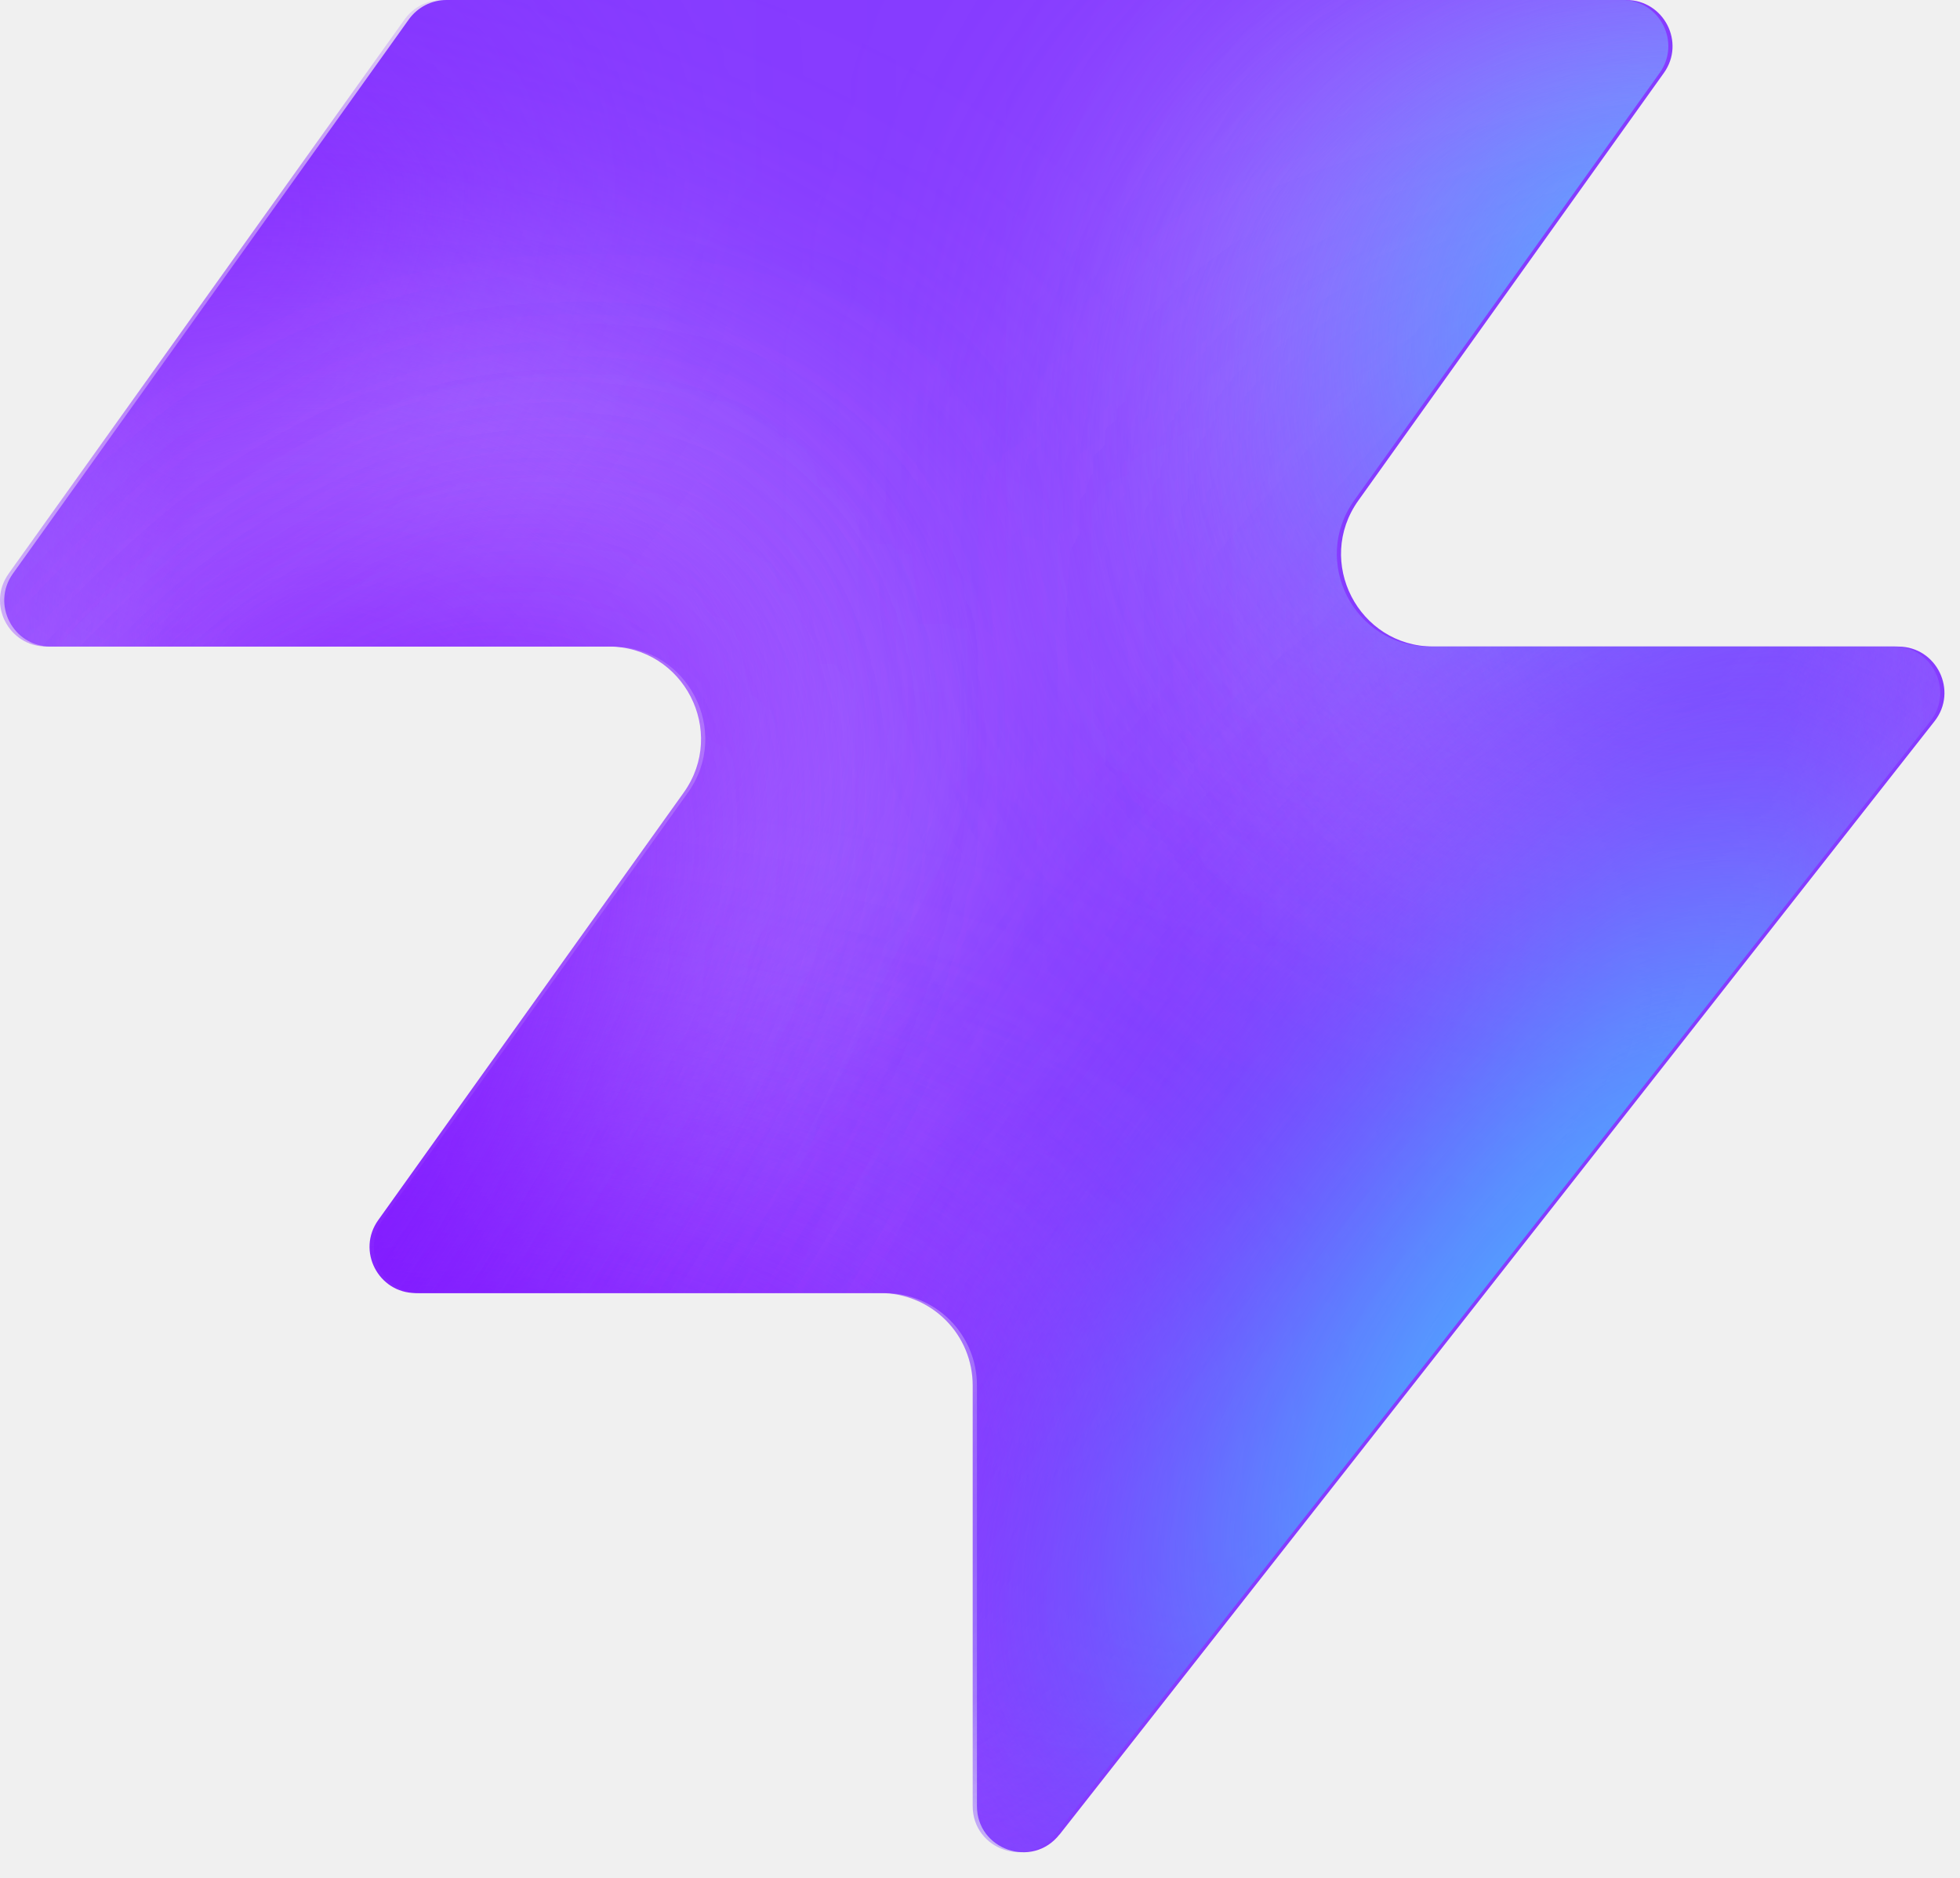
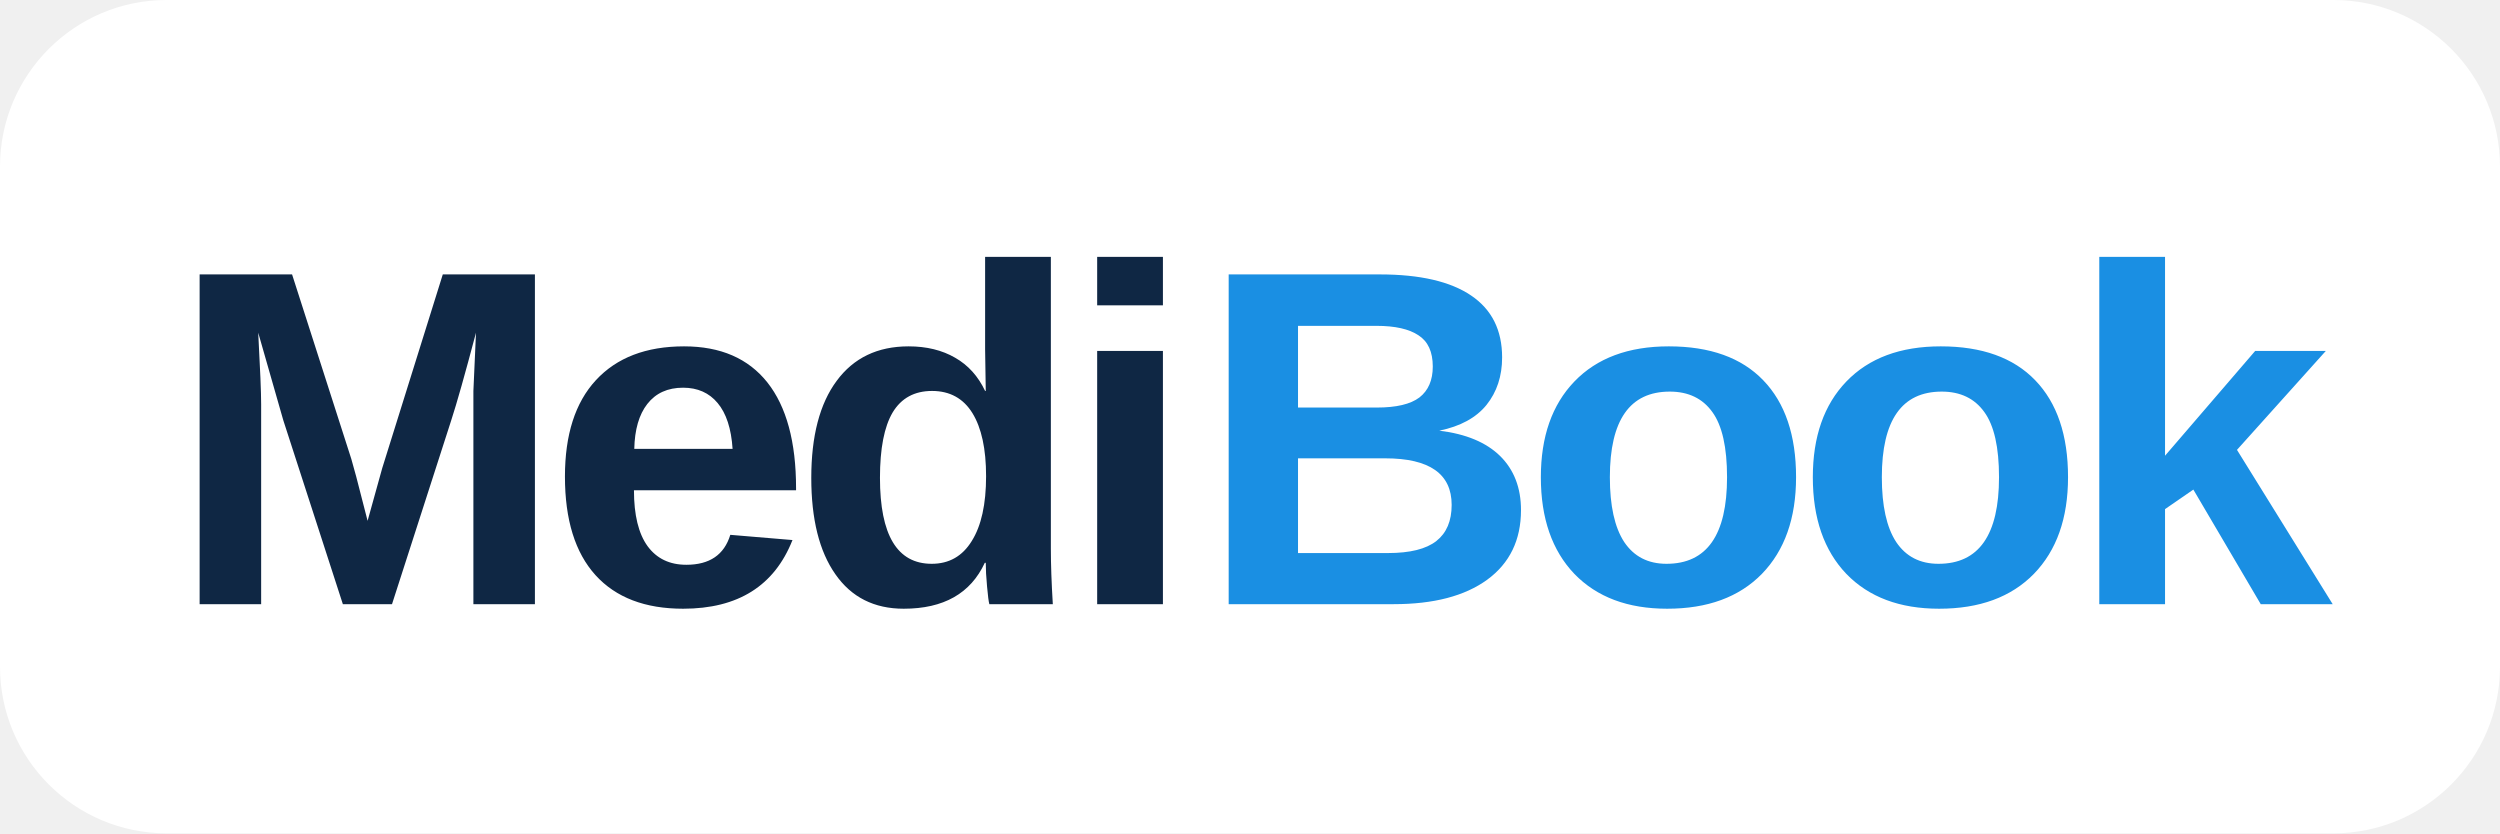
- <svg xmlns="http://www.w3.org/2000/svg" width="48" height="46" fill="none" viewBox="0 0 48 46">
-   <path fill="#863bff" d="M25.946 44.938c-.664.845-2.021.375-2.021-.698V33.937a2.26 2.26 0 0 0-2.262-2.262H10.287c-.92 0-1.456-1.04-.92-1.788l7.48-10.471c1.07-1.497 0-3.578-1.842-3.578H1.237c-.92 0-1.456-1.04-.92-1.788L10.013.474c.214-.297.556-.474.92-.474h28.894c.92 0 1.456 1.04.92 1.788l-7.48 10.471c-1.07 1.498 0 3.579 1.842 3.579h11.377c.943 0 1.473 1.088.89 1.83L25.947 44.94z" style="fill:#863bff;fill:color(display-p3 .525 .23 1);fill-opacity:1" />
-   <mask id="a" width="48" height="46" x="0" y="0" maskUnits="userSpaceOnUse" style="mask-type:alpha">
-     <path fill="#000" d="M25.842 44.938c-.664.844-2.021.375-2.021-.698V33.937a2.26 2.26 0 0 0-2.262-2.262H10.183c-.92 0-1.456-1.04-.92-1.788l7.48-10.471c1.07-1.498 0-3.579-1.842-3.579H1.133c-.92 0-1.456-1.04-.92-1.787L9.91.473c.214-.297.556-.474.92-.474h28.894c.92 0 1.456 1.04.92 1.788l-7.48 10.471c-1.07 1.498 0 3.578 1.842 3.578h11.377c.943 0 1.473 1.088.89 1.832L25.843 44.94z" style="fill:#000;fill-opacity:1" />
-   </mask>
-   <g mask="url(#a)">
-     <g filter="url(#b)">
-       <ellipse cx="5.508" cy="14.704" fill="#ede6ff" rx="5.508" ry="14.704" style="fill:#ede6ff;fill:color(display-p3 .927 .903 1);fill-opacity:1" transform="matrix(.00324 1 1 -.00324 -4.47 31.516)" />
-     </g>
-     <g filter="url(#c)">
-       <ellipse cx="10.399" cy="29.851" fill="#ede6ff" rx="10.399" ry="29.851" style="fill:#ede6ff;fill:color(display-p3 .927 .903 1);fill-opacity:1" transform="matrix(.00324 1 1 -.00324 -39.328 7.883)" />
-     </g>
-     <g filter="url(#d)">
-       <ellipse cx="5.508" cy="30.487" fill="#7e14ff" rx="5.508" ry="30.487" style="fill:#7e14ff;fill:color(display-p3 .492 .077 1);fill-opacity:1" transform="rotate(89.814 -25.913 -14.639)scale(1 -1)" />
-     </g>
-     <g filter="url(#e)">
-       <ellipse cx="5.508" cy="30.599" fill="#7e14ff" rx="5.508" ry="30.599" style="fill:#7e14ff;fill:color(display-p3 .492 .077 1);fill-opacity:1" transform="rotate(89.814 -32.644 -3.334)scale(1 -1)" />
-     </g>
-     <g filter="url(#f)">
-       <ellipse cx="5.508" cy="30.599" fill="#7e14ff" rx="5.508" ry="30.599" style="fill:#7e14ff;fill:color(display-p3 .492 .077 1);fill-opacity:1" transform="matrix(.00324 1 1 -.00324 -34.34 30.47)" />
-     </g>
-     <g filter="url(#g)">
-       <ellipse cx="14.072" cy="22.078" fill="#ede6ff" rx="14.072" ry="22.078" style="fill:#ede6ff;fill:color(display-p3 .927 .903 1);fill-opacity:1" transform="rotate(93.35 24.506 48.493)scale(-1 1)" />
-     </g>
-     <g filter="url(#h)">
-       <ellipse cx="3.47" cy="21.501" fill="#7e14ff" rx="3.47" ry="21.501" style="fill:#7e14ff;fill:color(display-p3 .492 .077 1);fill-opacity:1" transform="rotate(89.009 28.708 47.59)scale(-1 1)" />
-     </g>
-     <g filter="url(#i)">
-       <ellipse cx="3.47" cy="21.501" fill="#7e14ff" rx="3.47" ry="21.501" style="fill:#7e14ff;fill:color(display-p3 .492 .077 1);fill-opacity:1" transform="rotate(89.009 28.708 47.59)scale(-1 1)" />
-     </g>
-     <g filter="url(#j)">
-       <ellipse cx=".387" cy="8.972" fill="#7e14ff" rx="4.407" ry="29.108" style="fill:#7e14ff;fill:color(display-p3 .492 .077 1);fill-opacity:1" transform="rotate(39.51 .387 8.972)" />
-     </g>
-     <g filter="url(#k)">
-       <ellipse cx="47.523" cy="-6.092" fill="#7e14ff" rx="4.407" ry="29.108" style="fill:#7e14ff;fill:color(display-p3 .492 .077 1);fill-opacity:1" transform="rotate(37.892 47.523 -6.092)" />
-     </g>
-     <g filter="url(#l)">
-       <ellipse cx="41.412" cy="6.333" fill="#47bfff" rx="5.971" ry="9.665" style="fill:#47bfff;fill:color(display-p3 .28 .748 1);fill-opacity:1" transform="rotate(37.892 41.412 6.333)" />
-     </g>
-     <g filter="url(#m)">
-       <ellipse cx="-1.879" cy="38.332" fill="#7e14ff" rx="4.407" ry="29.108" style="fill:#7e14ff;fill:color(display-p3 .492 .077 1);fill-opacity:1" transform="rotate(37.892 -1.88 38.332)" />
-     </g>
-     <g filter="url(#n)">
-       <ellipse cx="-1.879" cy="38.332" fill="#7e14ff" rx="4.407" ry="29.108" style="fill:#7e14ff;fill:color(display-p3 .492 .077 1);fill-opacity:1" transform="rotate(37.892 -1.88 38.332)" />
-     </g>
-     <g filter="url(#o)">
-       <ellipse cx="35.651" cy="29.907" fill="#7e14ff" rx="4.407" ry="29.108" style="fill:#7e14ff;fill:color(display-p3 .492 .077 1);fill-opacity:1" transform="rotate(37.892 35.651 29.907)" />
-     </g>
-     <g filter="url(#p)">
-       <ellipse cx="38.418" cy="32.4" fill="#47bfff" rx="5.971" ry="15.297" style="fill:#47bfff;fill:color(display-p3 .28 .748 1);fill-opacity:1" transform="rotate(37.892 38.418 32.4)" />
-     </g>
-   </g>
-   <defs>
-     <filter id="b" width="60.045" height="41.654" x="-19.77" y="16.149" color-interpolation-filters="sRGB" filterUnits="userSpaceOnUse">
-       <feFlood flood-opacity="0" result="BackgroundImageFix" />
-       <feBlend in="SourceGraphic" in2="BackgroundImageFix" result="shape" />
-       <feGaussianBlur result="effect1_foregroundBlur_2002_17158" stdDeviation="7.659" />
-     </filter>
-     <filter id="c" width="90.34" height="51.437" x="-54.613" y="-7.533" color-interpolation-filters="sRGB" filterUnits="userSpaceOnUse">
-       <feFlood flood-opacity="0" result="BackgroundImageFix" />
-       <feBlend in="SourceGraphic" in2="BackgroundImageFix" result="shape" />
-       <feGaussianBlur result="effect1_foregroundBlur_2002_17158" stdDeviation="7.659" />
-     </filter>
-     <filter id="d" width="79.355" height="29.4" x="-49.64" y="2.03" color-interpolation-filters="sRGB" filterUnits="userSpaceOnUse">
-       <feFlood flood-opacity="0" result="BackgroundImageFix" />
-       <feBlend in="SourceGraphic" in2="BackgroundImageFix" result="shape" />
-       <feGaussianBlur result="effect1_foregroundBlur_2002_17158" stdDeviation="4.596" />
-     </filter>
-     <filter id="e" width="79.579" height="29.4" x="-45.045" y="20.029" color-interpolation-filters="sRGB" filterUnits="userSpaceOnUse">
-       <feFlood flood-opacity="0" result="BackgroundImageFix" />
-       <feBlend in="SourceGraphic" in2="BackgroundImageFix" result="shape" />
-       <feGaussianBlur result="effect1_foregroundBlur_2002_17158" stdDeviation="4.596" />
-     </filter>
-     <filter id="f" width="79.579" height="29.4" x="-43.513" y="21.178" color-interpolation-filters="sRGB" filterUnits="userSpaceOnUse">
-       <feFlood flood-opacity="0" result="BackgroundImageFix" />
-       <feBlend in="SourceGraphic" in2="BackgroundImageFix" result="shape" />
-       <feGaussianBlur result="effect1_foregroundBlur_2002_17158" stdDeviation="4.596" />
-     </filter>
-     <filter id="g" width="74.749" height="58.852" x="15.756" y="-17.901" color-interpolation-filters="sRGB" filterUnits="userSpaceOnUse">
-       <feFlood flood-opacity="0" result="BackgroundImageFix" />
-       <feBlend in="SourceGraphic" in2="BackgroundImageFix" result="shape" />
-       <feGaussianBlur result="effect1_foregroundBlur_2002_17158" stdDeviation="7.659" />
-     </filter>
-     <filter id="h" width="61.377" height="25.362" x="23.548" y="2.284" color-interpolation-filters="sRGB" filterUnits="userSpaceOnUse">
-       <feFlood flood-opacity="0" result="BackgroundImageFix" />
-       <feBlend in="SourceGraphic" in2="BackgroundImageFix" result="shape" />
-       <feGaussianBlur result="effect1_foregroundBlur_2002_17158" stdDeviation="4.596" />
-     </filter>
-     <filter id="i" width="61.377" height="25.362" x="23.548" y="2.284" color-interpolation-filters="sRGB" filterUnits="userSpaceOnUse">
-       <feFlood flood-opacity="0" result="BackgroundImageFix" />
-       <feBlend in="SourceGraphic" in2="BackgroundImageFix" result="shape" />
-       <feGaussianBlur result="effect1_foregroundBlur_2002_17158" stdDeviation="4.596" />
-     </filter>
-     <filter id="j" width="56.045" height="63.649" x="-27.636" y="-22.853" color-interpolation-filters="sRGB" filterUnits="userSpaceOnUse">
-       <feFlood flood-opacity="0" result="BackgroundImageFix" />
-       <feBlend in="SourceGraphic" in2="BackgroundImageFix" result="shape" />
-       <feGaussianBlur result="effect1_foregroundBlur_2002_17158" stdDeviation="4.596" />
-     </filter>
-     <filter id="k" width="54.814" height="64.646" x="20.116" y="-38.415" color-interpolation-filters="sRGB" filterUnits="userSpaceOnUse">
-       <feFlood flood-opacity="0" result="BackgroundImageFix" />
-       <feBlend in="SourceGraphic" in2="BackgroundImageFix" result="shape" />
-       <feGaussianBlur result="effect1_foregroundBlur_2002_17158" stdDeviation="4.596" />
-     </filter>
-     <filter id="l" width="33.541" height="35.313" x="24.641" y="-11.323" color-interpolation-filters="sRGB" filterUnits="userSpaceOnUse">
-       <feFlood flood-opacity="0" result="BackgroundImageFix" />
-       <feBlend in="SourceGraphic" in2="BackgroundImageFix" result="shape" />
-       <feGaussianBlur result="effect1_foregroundBlur_2002_17158" stdDeviation="4.596" />
-     </filter>
-     <filter id="m" width="54.814" height="64.646" x="-29.286" y="6.009" color-interpolation-filters="sRGB" filterUnits="userSpaceOnUse">
-       <feFlood flood-opacity="0" result="BackgroundImageFix" />
-       <feBlend in="SourceGraphic" in2="BackgroundImageFix" result="shape" />
-       <feGaussianBlur result="effect1_foregroundBlur_2002_17158" stdDeviation="4.596" />
-     </filter>
-     <filter id="n" width="54.814" height="64.646" x="-29.286" y="6.009" color-interpolation-filters="sRGB" filterUnits="userSpaceOnUse">
-       <feFlood flood-opacity="0" result="BackgroundImageFix" />
-       <feBlend in="SourceGraphic" in2="BackgroundImageFix" result="shape" />
-       <feGaussianBlur result="effect1_foregroundBlur_2002_17158" stdDeviation="4.596" />
-     </filter>
-     <filter id="o" width="54.814" height="64.646" x="8.244" y="-2.416" color-interpolation-filters="sRGB" filterUnits="userSpaceOnUse">
-       <feFlood flood-opacity="0" result="BackgroundImageFix" />
-       <feBlend in="SourceGraphic" in2="BackgroundImageFix" result="shape" />
-       <feGaussianBlur result="effect1_foregroundBlur_2002_17158" stdDeviation="4.596" />
-     </filter>
-     <filter id="p" width="39.409" height="43.623" x="18.713" y="10.588" color-interpolation-filters="sRGB" filterUnits="userSpaceOnUse">
-       <feFlood flood-opacity="0" result="BackgroundImageFix" />
-       <feBlend in="SourceGraphic" in2="BackgroundImageFix" result="shape" />
-       <feGaussianBlur result="effect1_foregroundBlur_2002_17158" stdDeviation="4.596" />
-     </filter>
-   </defs>
+ <svg xmlns="http://www.w3.org/2000/svg" viewBox="0 0 120 40">
+   <rect width="120" height="40" rx="8" fill="#ffffff" />
+   <text x="60" y="29" font-family="Arial Black, Arial, sans-serif" font-size="23" font-weight="900" fill="#0f2744" text-anchor="middle" letter-spacing="-1">Medi<tspan fill="#1a8fe3">Book</tspan>
+   </text>
</svg>
